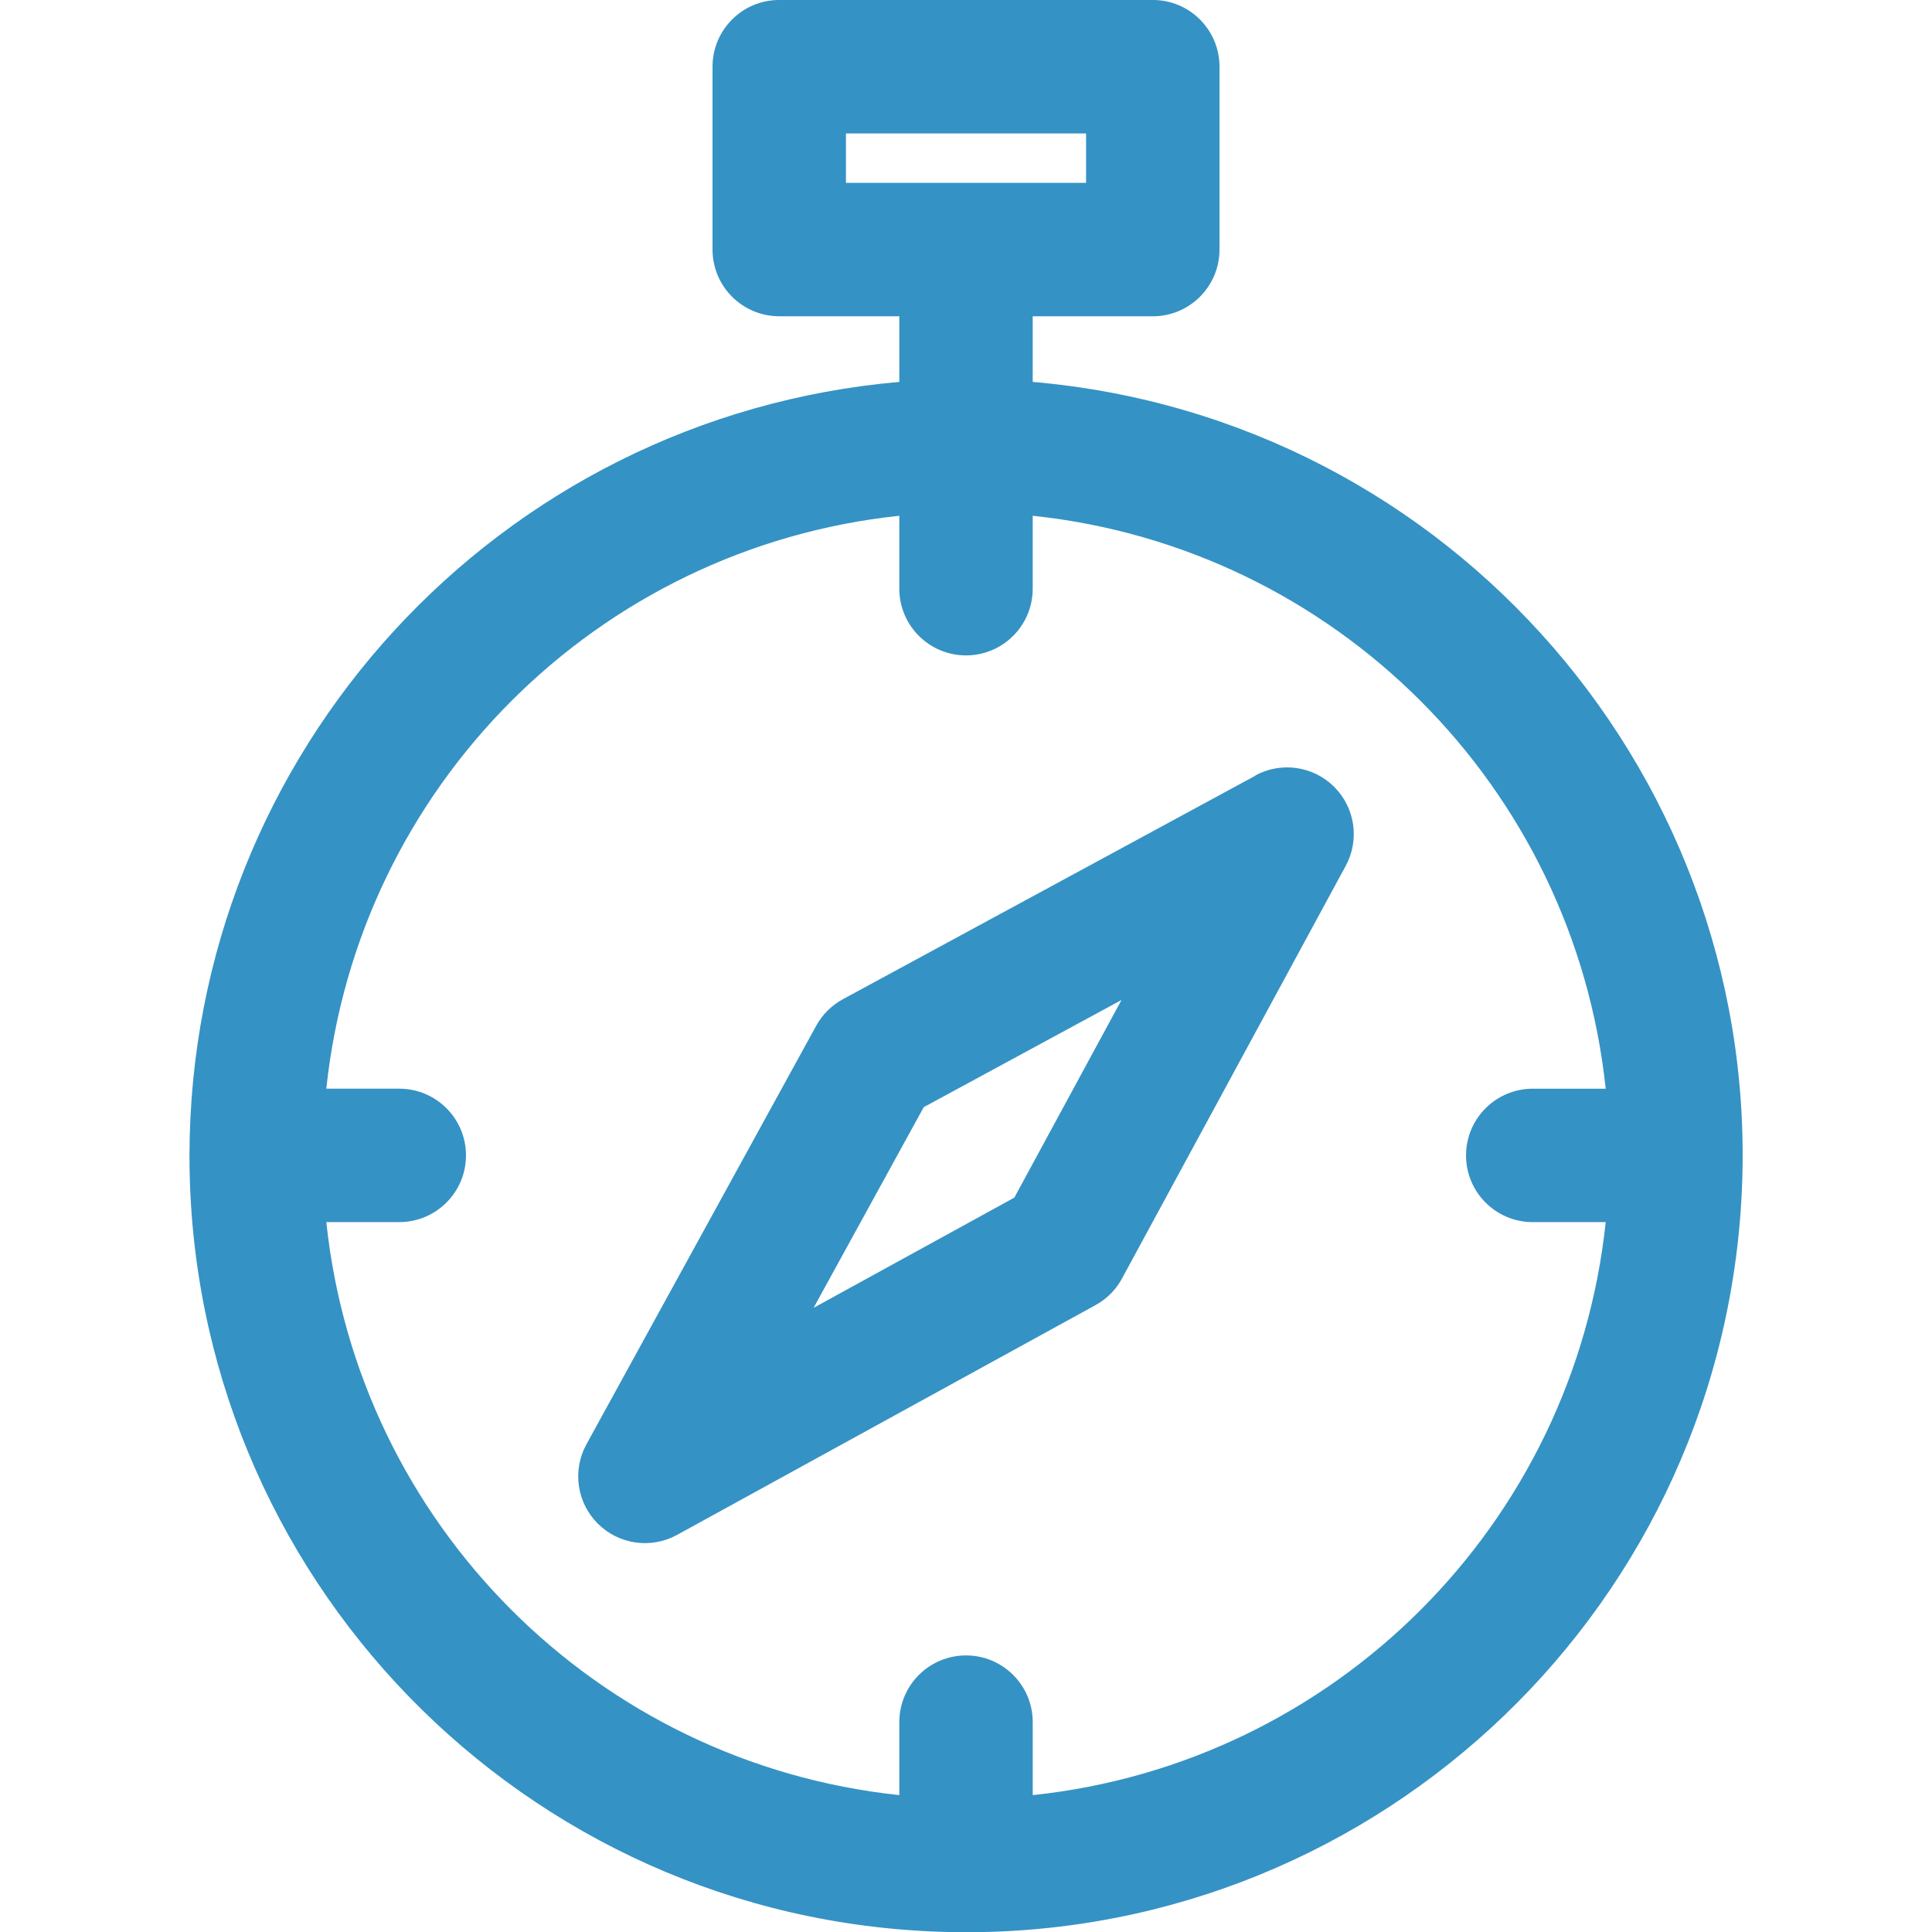
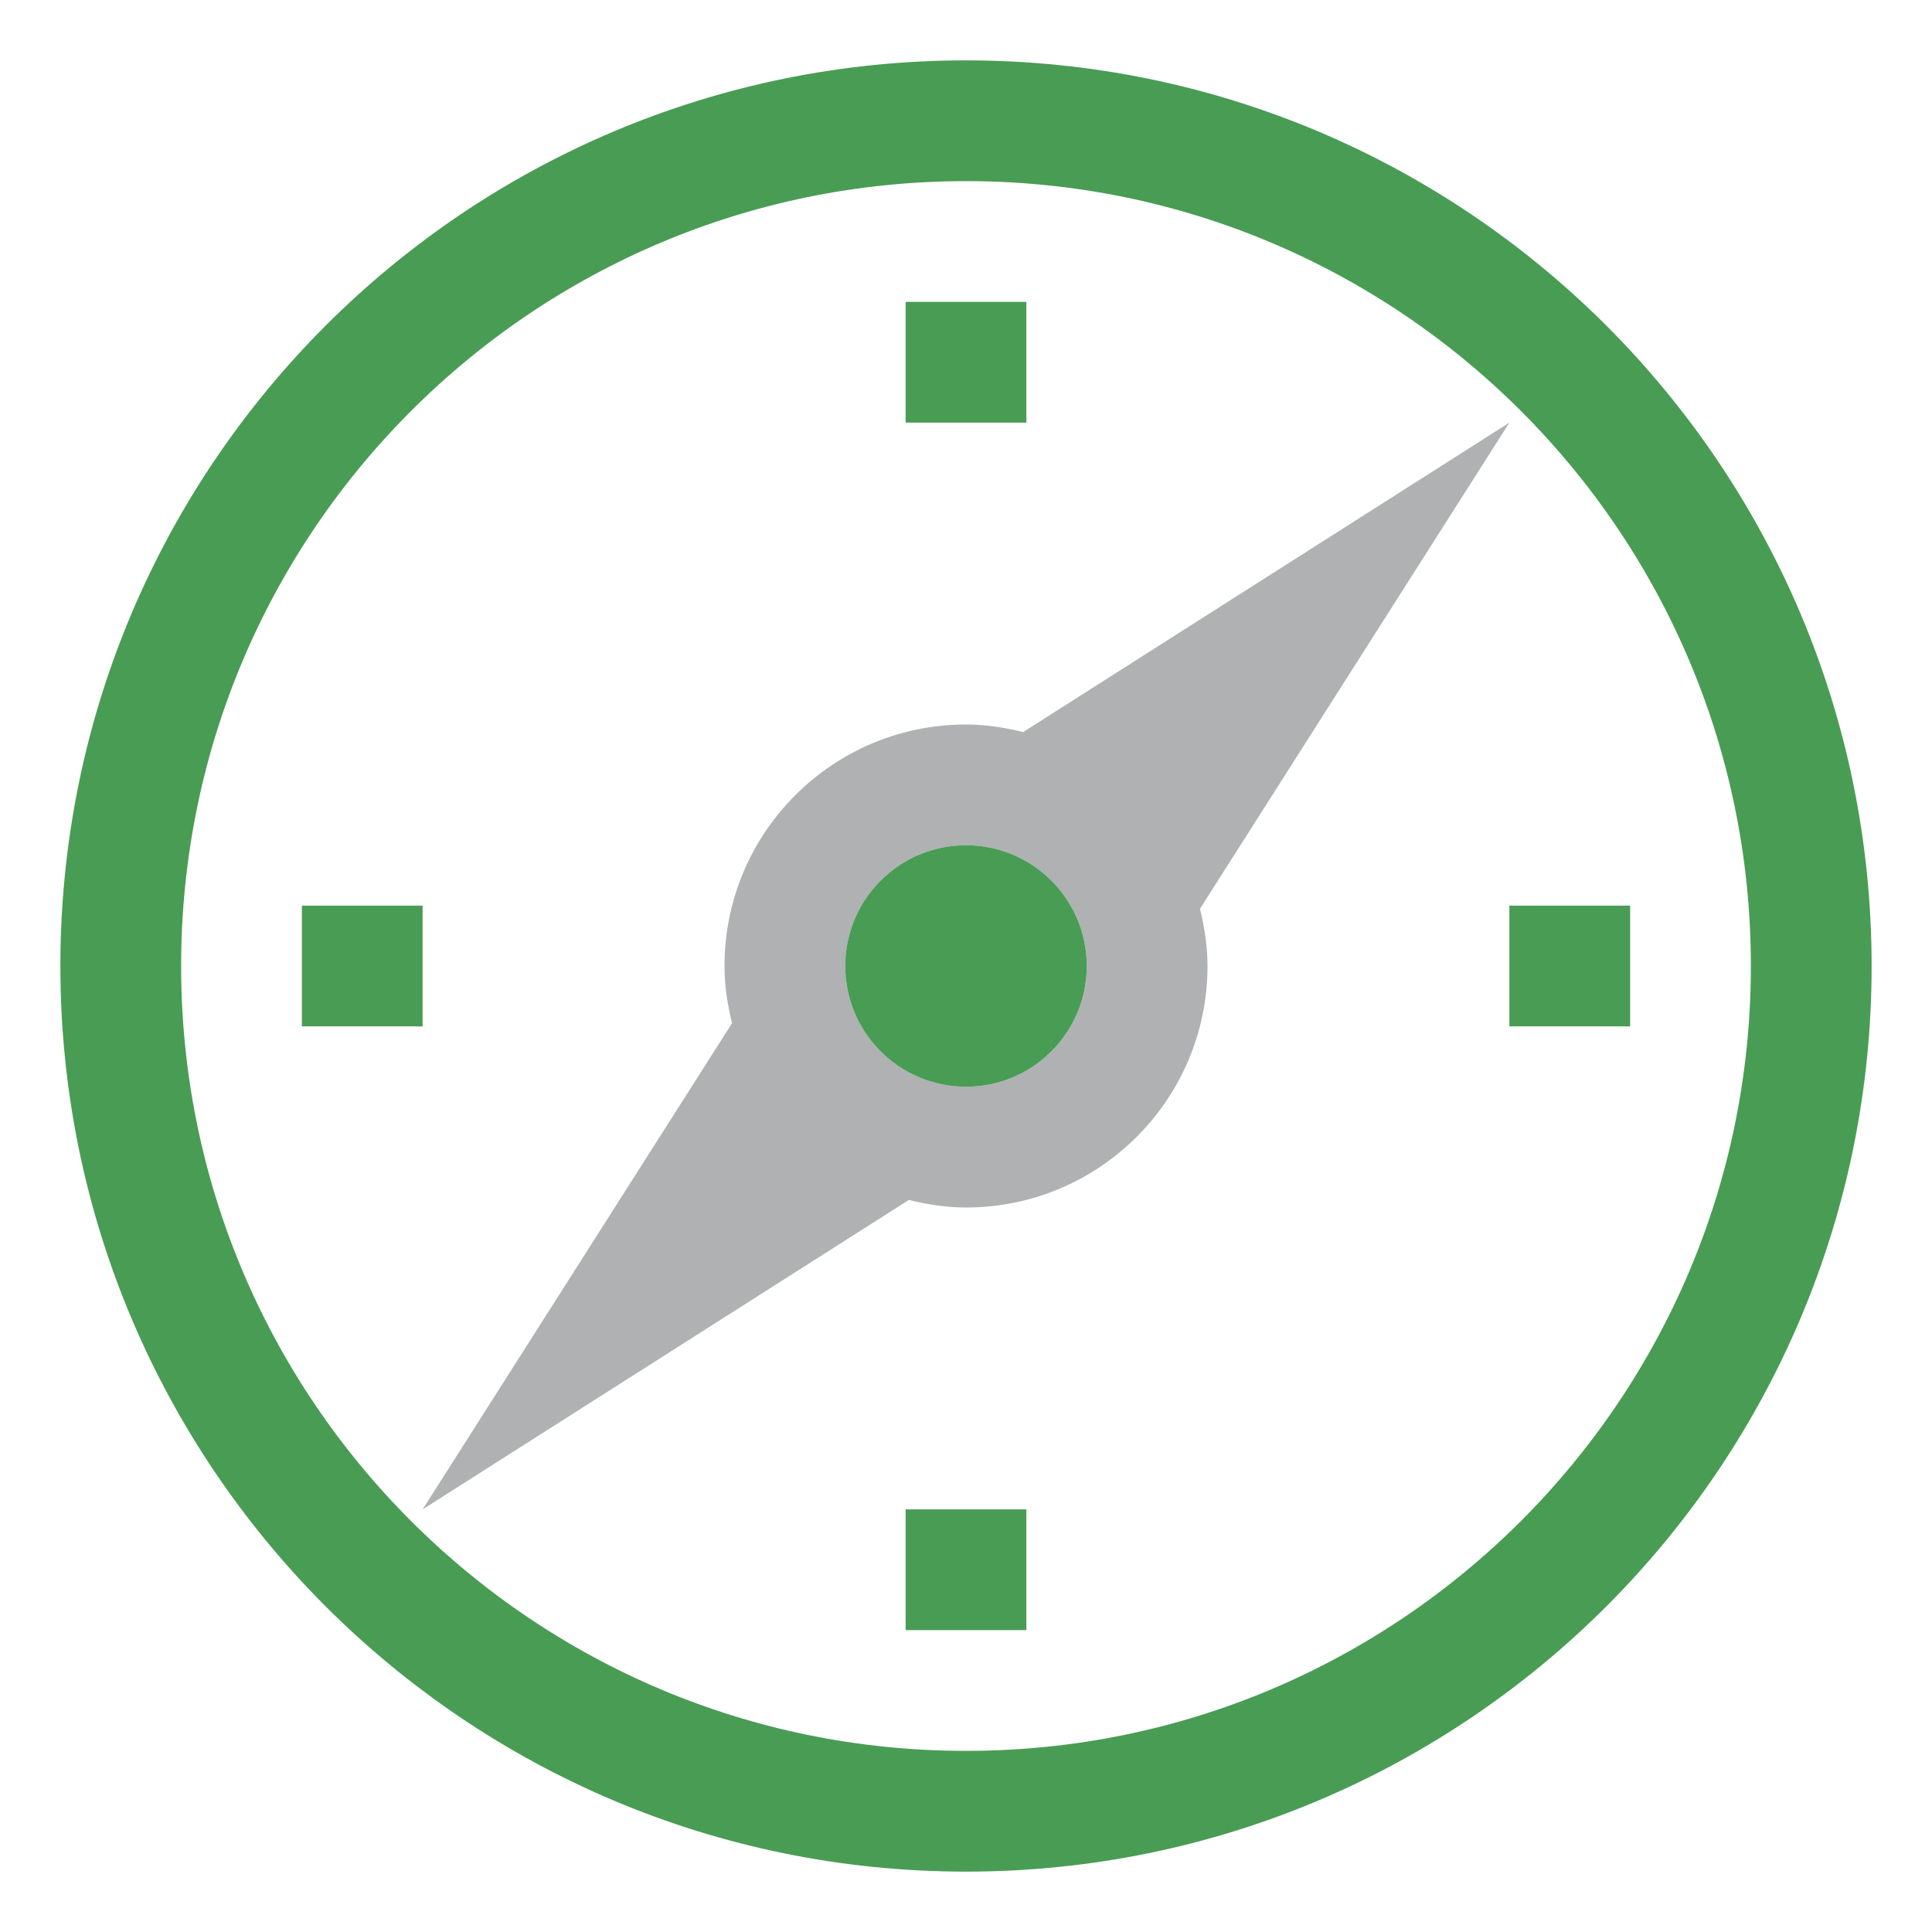
- <svg xmlns="http://www.w3.org/2000/svg" width="40" height="40" viewBox="-7.06 0 72 72" fill="#000000">
-   <g id="SVGRepo_iconCarrier">
-     <g id="Layer_10" transform="translate(-411.059 -251.001)">
-       <g id="Group_7">
-         <path id="Path_16" d="M442.485,265.235v-2.447h4.475a2.486,2.486,0,0,0,2.486-2.487v-6.814A2.486,2.486,0,0,0,446.96,251H433.039a2.486,2.486,0,0,0-2.486,2.486V260.3a2.486,2.486,0,0,0,2.486,2.487h4.475v2.447a28.972,28.972,0,0,0-26.454,28.817v.014a28.941,28.941,0,1,0,31.426-28.831Zm-6.96-9.262h8.949v1.842h-8.949Zm6.961,61.926V315.18a2.486,2.486,0,0,0-4.972,0v2.72a24.013,24.013,0,0,1-21.354-21.355h2.719a2.486,2.486,0,0,0,0-4.972H416.16a24.012,24.012,0,0,1,21.354-21.351v2.718a2.485,2.485,0,1,0,4.971,0v-2.718a24.011,24.011,0,0,1,21.354,21.352H461.12a2.486,2.486,0,0,0,0,4.972h2.719A24.011,24.011,0,0,1,442.486,317.9Z" fill="#3592C4" />
-         <path id="Path_17" d="M450.783,279.909l-15.371,8.329a2.486,2.486,0,0,0-.995.989l-8.564,15.6a2.487,2.487,0,0,0,3.376,3.376l15.6-8.566a2.467,2.467,0,0,0,.989-1l8.331-15.366a2.485,2.485,0,0,0-3.37-3.37ZM441.8,295.633l-7.481,4.107,4.106-7.479,7.369-3.993Z" fill="#3592C4" />
-       </g>
-     </g>
+ <svg xmlns="http://www.w3.org/2000/svg" version="1.1" id="Uploaded to svgrepo.com" width="40" height="40" viewBox="0 0 32 32">
+   <g>
+     <circle cx="16" cy="16" r="14" fill="none" stroke="#499C54" stroke-width="2" stroke-linecap="round" />
+     <path d="M25,7l-8.053,5.125C16.642,12.05,16.328,12,16,12c-2.209,0-4,1.791-4,4   c0,0.328,0.05,0.642,0.125,0.947L7,25l8.053-5.125C15.358,19.95,15.672,20,16,20c2.209,0,4-1.791,4-4   c0-0.328-0.05-0.642-0.125-0.947L25,7z M16,18c-1.105,0-2-0.895-2-2c0-1.105,0.895-2,2-2s2,0.895,2,2C18,17.105,17.105,18,16,18z" fill="#AFB1B3" />
+     <circle cx="16" cy="16" r="2" fill="#499C54" />
+     <path d="M17,27h-2v-2h2V27z M27,15h-2v2h2V15z" fill="#499C54" />
+     <path d="M17,7h-2V5h2V7z M7,15H5v2h2V15z" fill="#499C54" />
  </g>
</svg>
